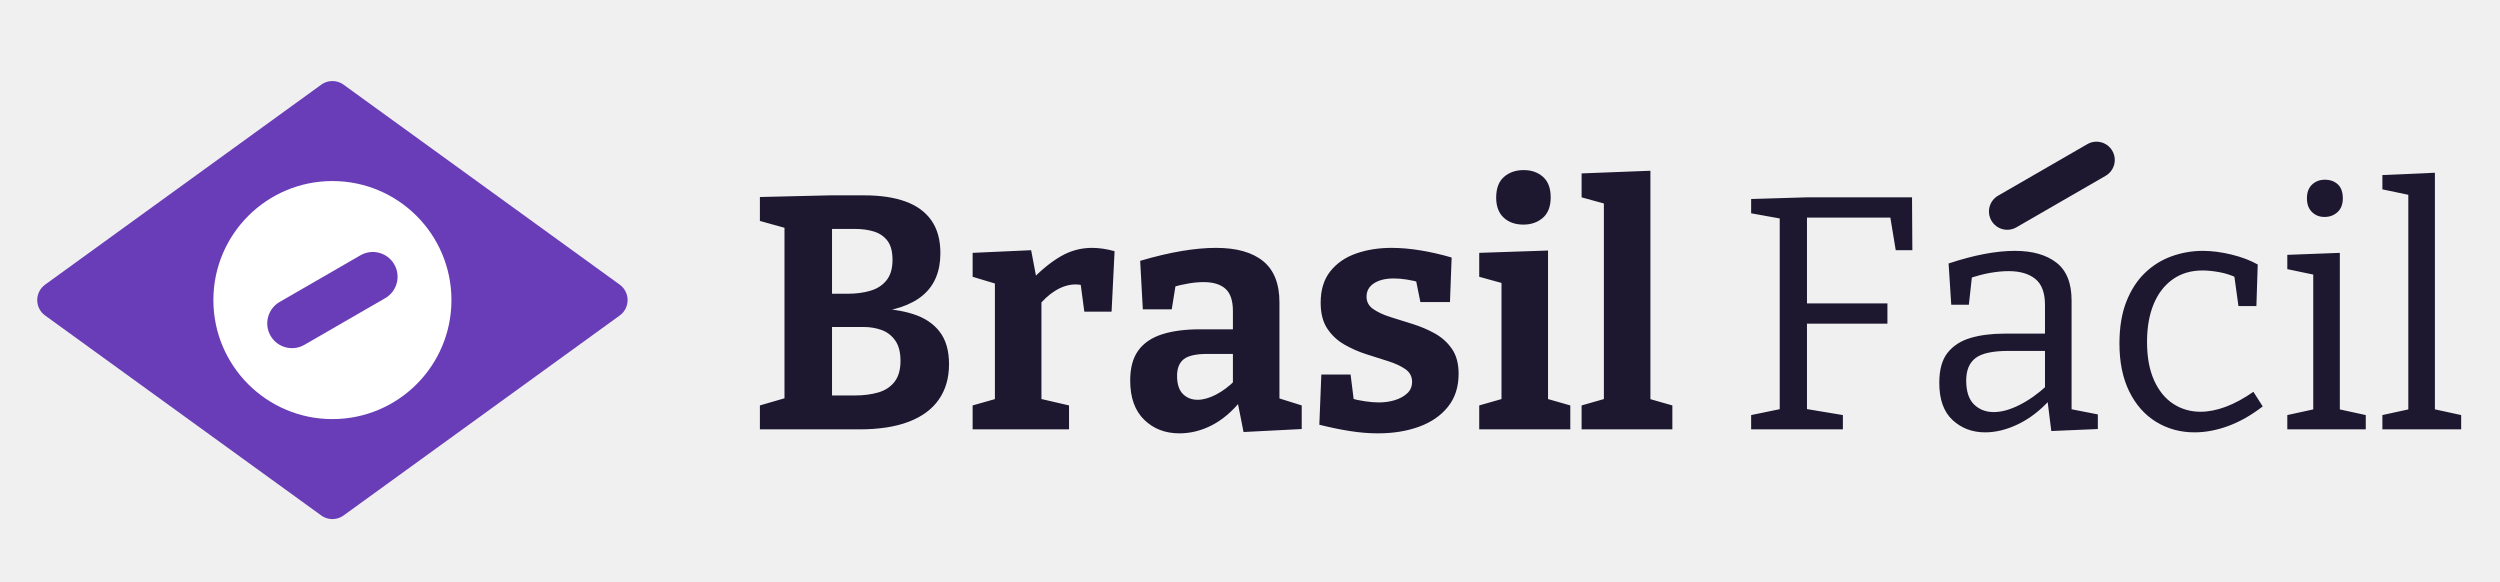
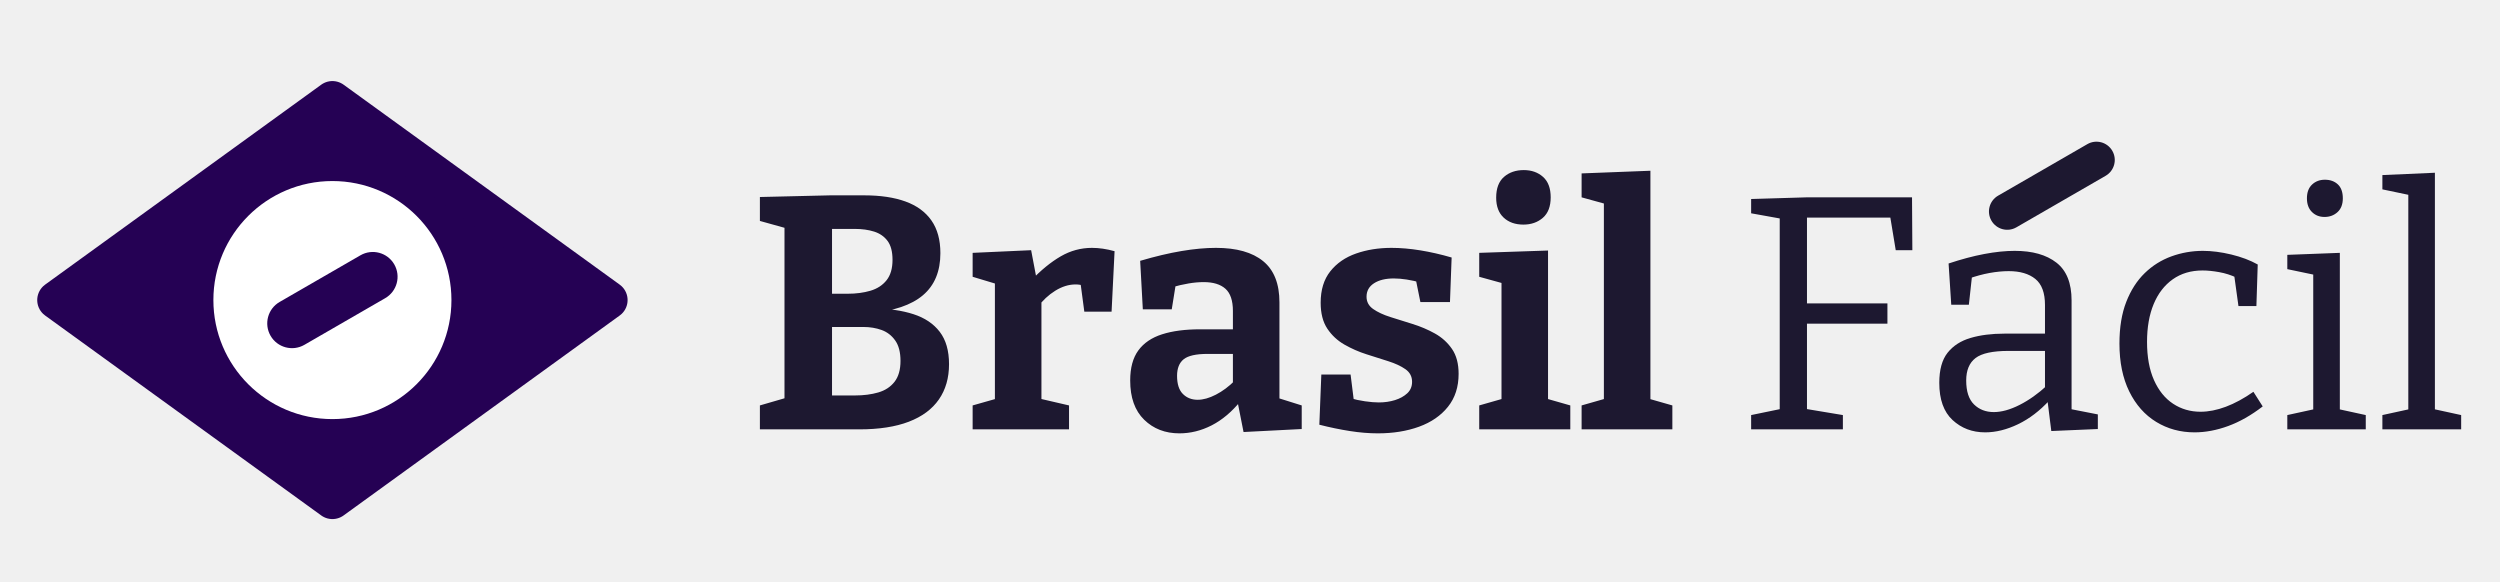
<svg xmlns="http://www.w3.org/2000/svg" viewBox="0 0 361 84" width="361" height="84" role="img" aria-label="Brasil Fácil">
  <g transform="translate(4.00 10.33) scale(1.375)">
-     <polygon points="32,3 61,24 32,45 3,24" fill="#6A3DB8" stroke="#6A3DB8" stroke-width="4" stroke-linejoin="round" />
+     <polygon points="32,3 61,24 32,45 3,24" fill="#250154" stroke="#250154" stroke-width="4" stroke-linejoin="round" />
    <circle cx="32" cy="24" r="12.5" fill="#FFFFFF" />
-     <rect x="24.50" y="21.40" width="15" height="5.2" rx="2.60" fill="#6A3DB8" transform="rotate(-30 32 24)" />
+     <rect x="24.50" y="21.40" width="15" height="5.2" rx="2.60" fill="#250154" transform="rotate(-30 32 24)" />
  </g>
  <path d="M125.664 45.2 126.096 44.528Q129.456 44.576 131.904 45.368Q134.352 46.16 135.696 47.912Q137.04 49.664 137.04 52.592Q137.04 55.568 135.576 57.68Q134.112 59.792 131.232 60.896Q128.352 62.0 124.08 62.0H109.728V58.544L114.192 57.248L113.28 58.64V31.76L114.384 33.2L109.728 31.904V28.448L119.856 28.208H124.8Q128.304 28.208 130.752 29.096Q133.2 29.984 134.496 31.832Q135.792 33.68 135.792 36.56Q135.792 40.496 133.272 42.632Q130.752 44.768 125.664 45.2ZM123.456 33.056H119.088L120.144 32.0V43.376L119.088 42.416H122.4Q124.224 42.416 125.688 41.984Q127.152 41.552 128.016 40.472Q128.88 39.392 128.88 37.52Q128.88 35.744 128.16 34.784Q127.44 33.824 126.216 33.44Q124.992 33.056 123.456 33.056ZM123.456 57.104Q125.328 57.104 126.816 56.672Q128.304 56.24 129.168 55.136Q130.032 54.032 130.032 52.112Q130.032 50.24 129.264 49.16Q128.496 48.08 127.296 47.648Q126.096 47.216 124.656 47.216H119.088L120.144 46.016V58.208L119.088 57.104Z M140.448 62.0V58.544L144.336 57.44L143.664 58.448V40.016L144.432 41.168L140.448 39.968V36.512L148.896 36.128L149.76 40.688L148.896 40.496Q151.056 38.24 153.168 37.016Q155.28 35.792 157.68 35.792Q159.216 35.792 160.944 36.272L160.512 45.008H156.576L155.904 39.968L156.528 41.264Q156.24 41.168 155.928 41.12Q155.616 41.072 155.328 41.072Q153.84 41.072 152.376 41.984Q150.912 42.896 149.856 44.336L150.384 42.512V58.448L149.616 57.44L154.368 58.544V62.0Z M184.752 58.592 183.84 57.248 187.968 58.544V61.952L179.568 62.384L178.656 57.776L179.136 57.92Q177.216 60.272 174.96 61.424Q172.704 62.576 170.304 62.576Q167.232 62.576 165.216 60.608Q163.2 58.64 163.2 54.944Q163.2 52.208 164.376 50.6Q165.552 48.992 167.808 48.272Q170.064 47.552 173.28 47.552H178.512L178.032 48.08V44.912Q178.032 42.656 176.952 41.696Q175.872 40.736 173.808 40.736Q172.8 40.736 171.648 40.928Q170.496 41.12 169.152 41.504L169.824 40.784L169.2 44.672H165.024L164.64 37.664Q167.904 36.704 170.616 36.248Q173.328 35.792 175.584 35.792Q180.048 35.792 182.4 37.712Q184.752 39.632 184.752 43.664ZM169.968 54.272Q169.968 56.048 170.808 56.888Q171.648 57.728 172.944 57.728Q174.144 57.728 175.584 56.984Q177.024 56.24 178.32 54.944L178.032 56.096V50.624L178.512 51.104H174.384Q171.888 51.104 170.928 51.872Q169.968 52.64 169.968 54.272Z M197.328 42.848Q197.328 43.952 198.288 44.624Q199.248 45.296 200.76 45.776Q202.272 46.256 203.976 46.784Q205.68 47.312 207.192 48.152Q208.704 48.992 209.664 50.384Q210.624 51.776 210.624 53.984Q210.624 56.816 209.088 58.736Q207.552 60.656 204.912 61.616Q202.272 62.576 198.96 62.576Q197.04 62.576 194.904 62.24Q192.768 61.904 190.512 61.328L190.8 54.08H195.024L195.552 58.304L194.976 57.488Q195.936 57.776 197.088 57.944Q198.24 58.112 199.104 58.112Q200.352 58.112 201.432 57.776Q202.512 57.44 203.208 56.792Q203.904 56.144 203.904 55.136Q203.904 53.984 202.944 53.312Q201.984 52.64 200.472 52.16Q198.96 51.68 197.304 51.152Q195.648 50.624 194.136 49.76Q192.624 48.896 191.664 47.456Q190.704 46.016 190.704 43.712Q190.704 40.928 192.096 39.176Q193.488 37.424 195.816 36.608Q198.144 35.792 200.928 35.792Q202.896 35.792 205.104 36.152Q207.312 36.512 209.616 37.184L209.376 43.616H205.104L204.336 39.824L205.248 40.832Q202.992 40.208 201.264 40.208Q199.488 40.208 198.408 40.904Q197.328 41.6 197.328 42.848Z M223.536 58.064 223.056 57.488 226.752 58.544V62.0H213.6V58.544L217.296 57.488L216.816 58.064V40.544L217.248 40.976L213.6 39.968V36.512L223.536 36.176ZM219.984 32.432Q218.208 32.432 217.128 31.424Q216.048 30.416 216.048 28.544Q216.048 26.528 217.176 25.544Q218.304 24.56 220.032 24.56Q221.712 24.56 222.816 25.544Q223.92 26.528 223.92 28.496Q223.92 30.464 222.792 31.448Q221.664 32.432 219.984 32.432Z M238.32 58.064 237.792 57.488 241.488 58.544V62.0H228.384V58.544L232.08 57.488L231.6 58.064V29.024L232.032 29.504L228.384 28.496V25.04L238.32 24.656Z" fill="#1D1830" />
  <path d="M252.864 62.0V59.936L257.52 58.976L256.992 59.648V30.8L257.664 31.664L252.864 30.8V28.736L260.88 28.496H276.096L276.144 36.128H273.744L272.88 30.896L273.696 31.424H260.208L260.928 30.704V44.48L260.208 43.808H272.544V46.736H260.208L260.928 46.064V59.648L260.352 58.976L266.112 59.936V62.0Z M299.136 59.84 298.512 58.976 302.928 59.84V61.952L296.208 62.24L295.632 57.632L295.968 57.776Q293.856 60.08 291.408 61.256Q288.96 62.432 286.656 62.432Q283.872 62.432 281.952 60.656Q280.032 58.88 280.032 55.28Q280.032 52.448 281.232 50.936Q282.432 49.424 284.544 48.8Q286.656 48.176 289.44 48.176H295.728L295.296 48.656V44.048Q295.296 41.408 293.904 40.28Q292.512 39.152 290.064 39.152Q288.768 39.152 287.304 39.416Q285.84 39.68 284.208 40.256L284.784 39.632L284.304 44.0H281.76L281.376 38.048Q284.112 37.136 286.512 36.68Q288.912 36.224 290.928 36.224Q294.768 36.224 296.952 37.928Q299.136 39.632 299.136 43.376ZM283.92 54.944Q283.92 57.296 285.048 58.4Q286.176 59.504 287.904 59.504Q289.584 59.504 291.624 58.472Q293.664 57.44 295.584 55.664L295.296 56.672V50.24L295.728 50.672H290.016Q286.608 50.672 285.264 51.704Q283.92 52.736 283.92 54.944Z M316.896 62.432Q313.824 62.432 311.352 60.92Q308.88 59.408 307.464 56.528Q306.048 53.648 306.048 49.616Q306.048 46.112 307.032 43.592Q308.016 41.072 309.696 39.44Q311.376 37.808 313.56 37.016Q315.744 36.224 318.096 36.224Q320.016 36.224 322.2 36.752Q324.384 37.28 326.016 38.192L325.824 44.192H323.232L322.608 39.68L322.992 40.112Q321.792 39.536 320.448 39.296Q319.104 39.056 318.048 39.056Q315.552 39.056 313.752 40.328Q311.952 41.6 310.992 43.904Q310.032 46.208 310.032 49.376Q310.032 52.64 311.04 54.896Q312.048 57.152 313.8 58.304Q315.552 59.456 317.76 59.456Q319.488 59.456 321.408 58.736Q323.328 58.016 325.392 56.576L326.736 58.688Q324.24 60.608 321.744 61.52Q319.248 62.432 316.896 62.432Z M337.872 59.552 337.44 59.024 341.616 59.936V62.0H330.288V59.936L334.464 59.024L334.032 59.552V39.296L334.416 39.728L330.288 38.864V36.8L337.872 36.512ZM335.664 31.328Q334.56 31.328 333.84 30.608Q333.12 29.888 333.12 28.64Q333.12 27.344 333.864 26.648Q334.608 25.952 335.712 25.952Q336.864 25.952 337.584 26.624Q338.304 27.296 338.304 28.64Q338.304 29.936 337.536 30.632Q336.768 31.328 335.664 31.328Z M351.6 59.552 351.216 59.024 355.392 59.936V62.0H344.016V59.936L348.192 59.024L347.76 59.552V27.776L348.144 28.208L344.016 27.344V25.28L351.6 24.944Z" fill="#1D1830" />
  <rect x="287.56" y="29.22" width="20.16" height="5.28" rx="2.64" fill="#1D1830" transform="rotate(-30 287.56 31.86)" />
</svg>
